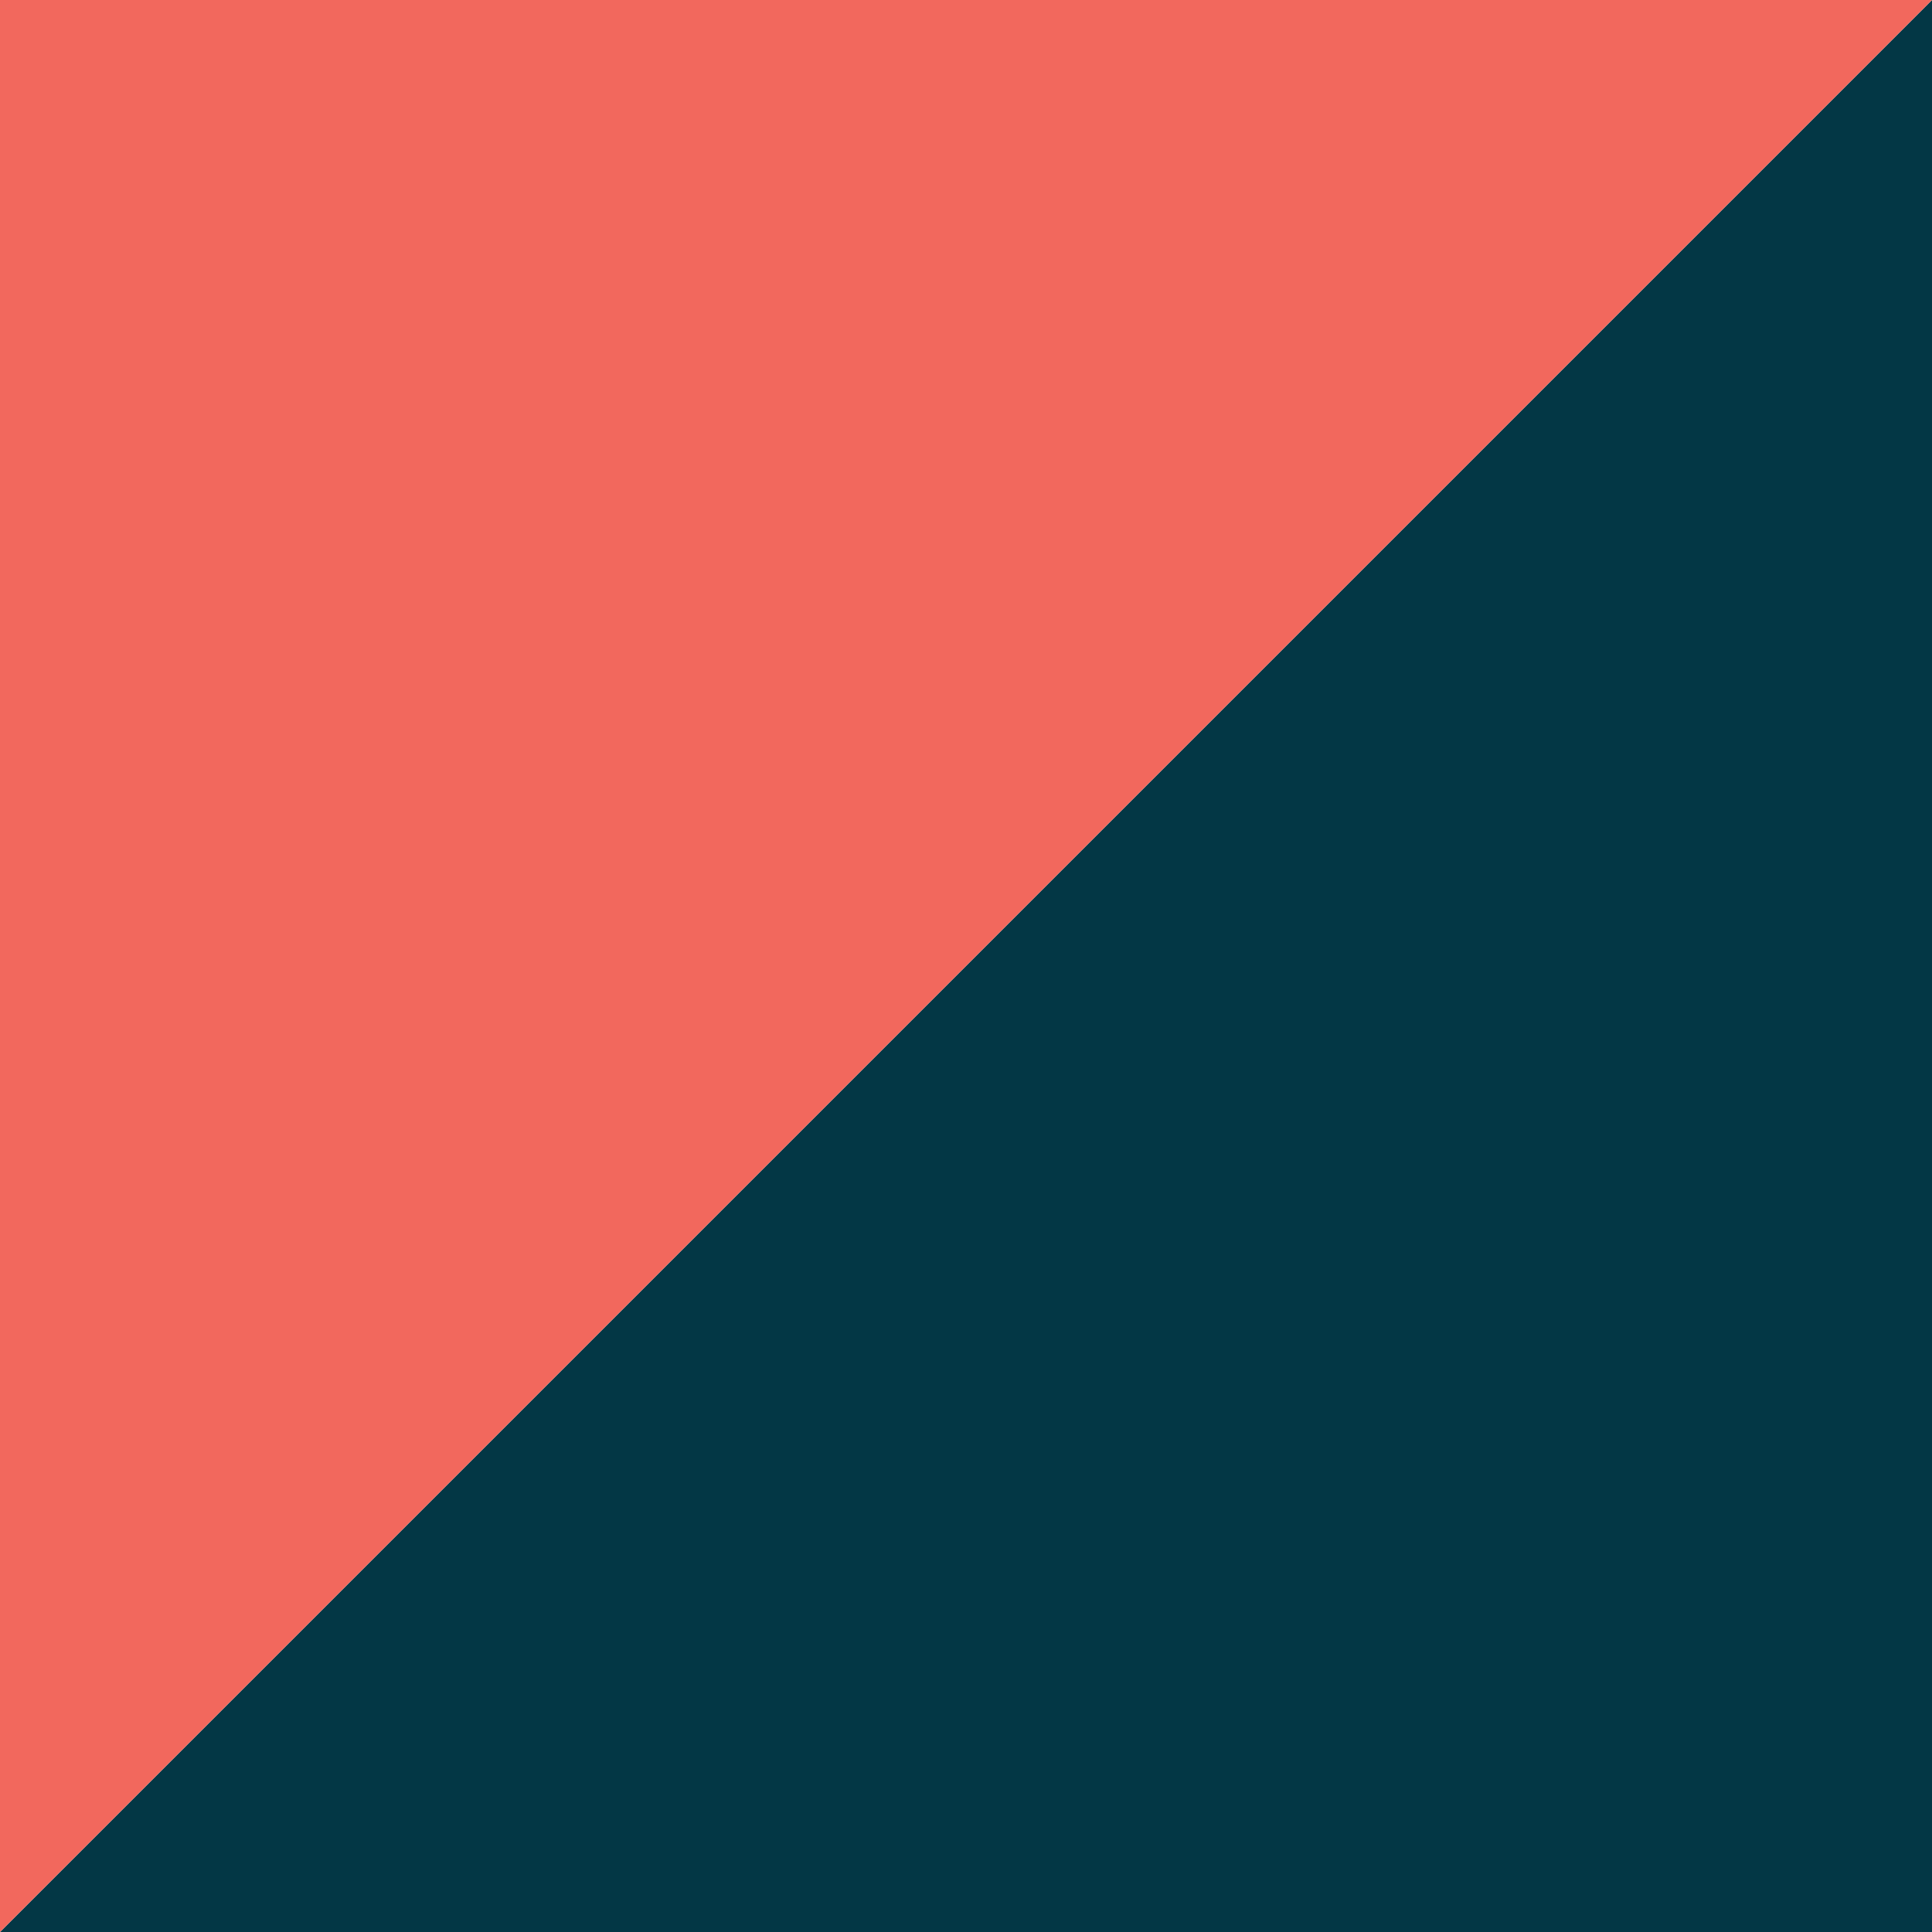
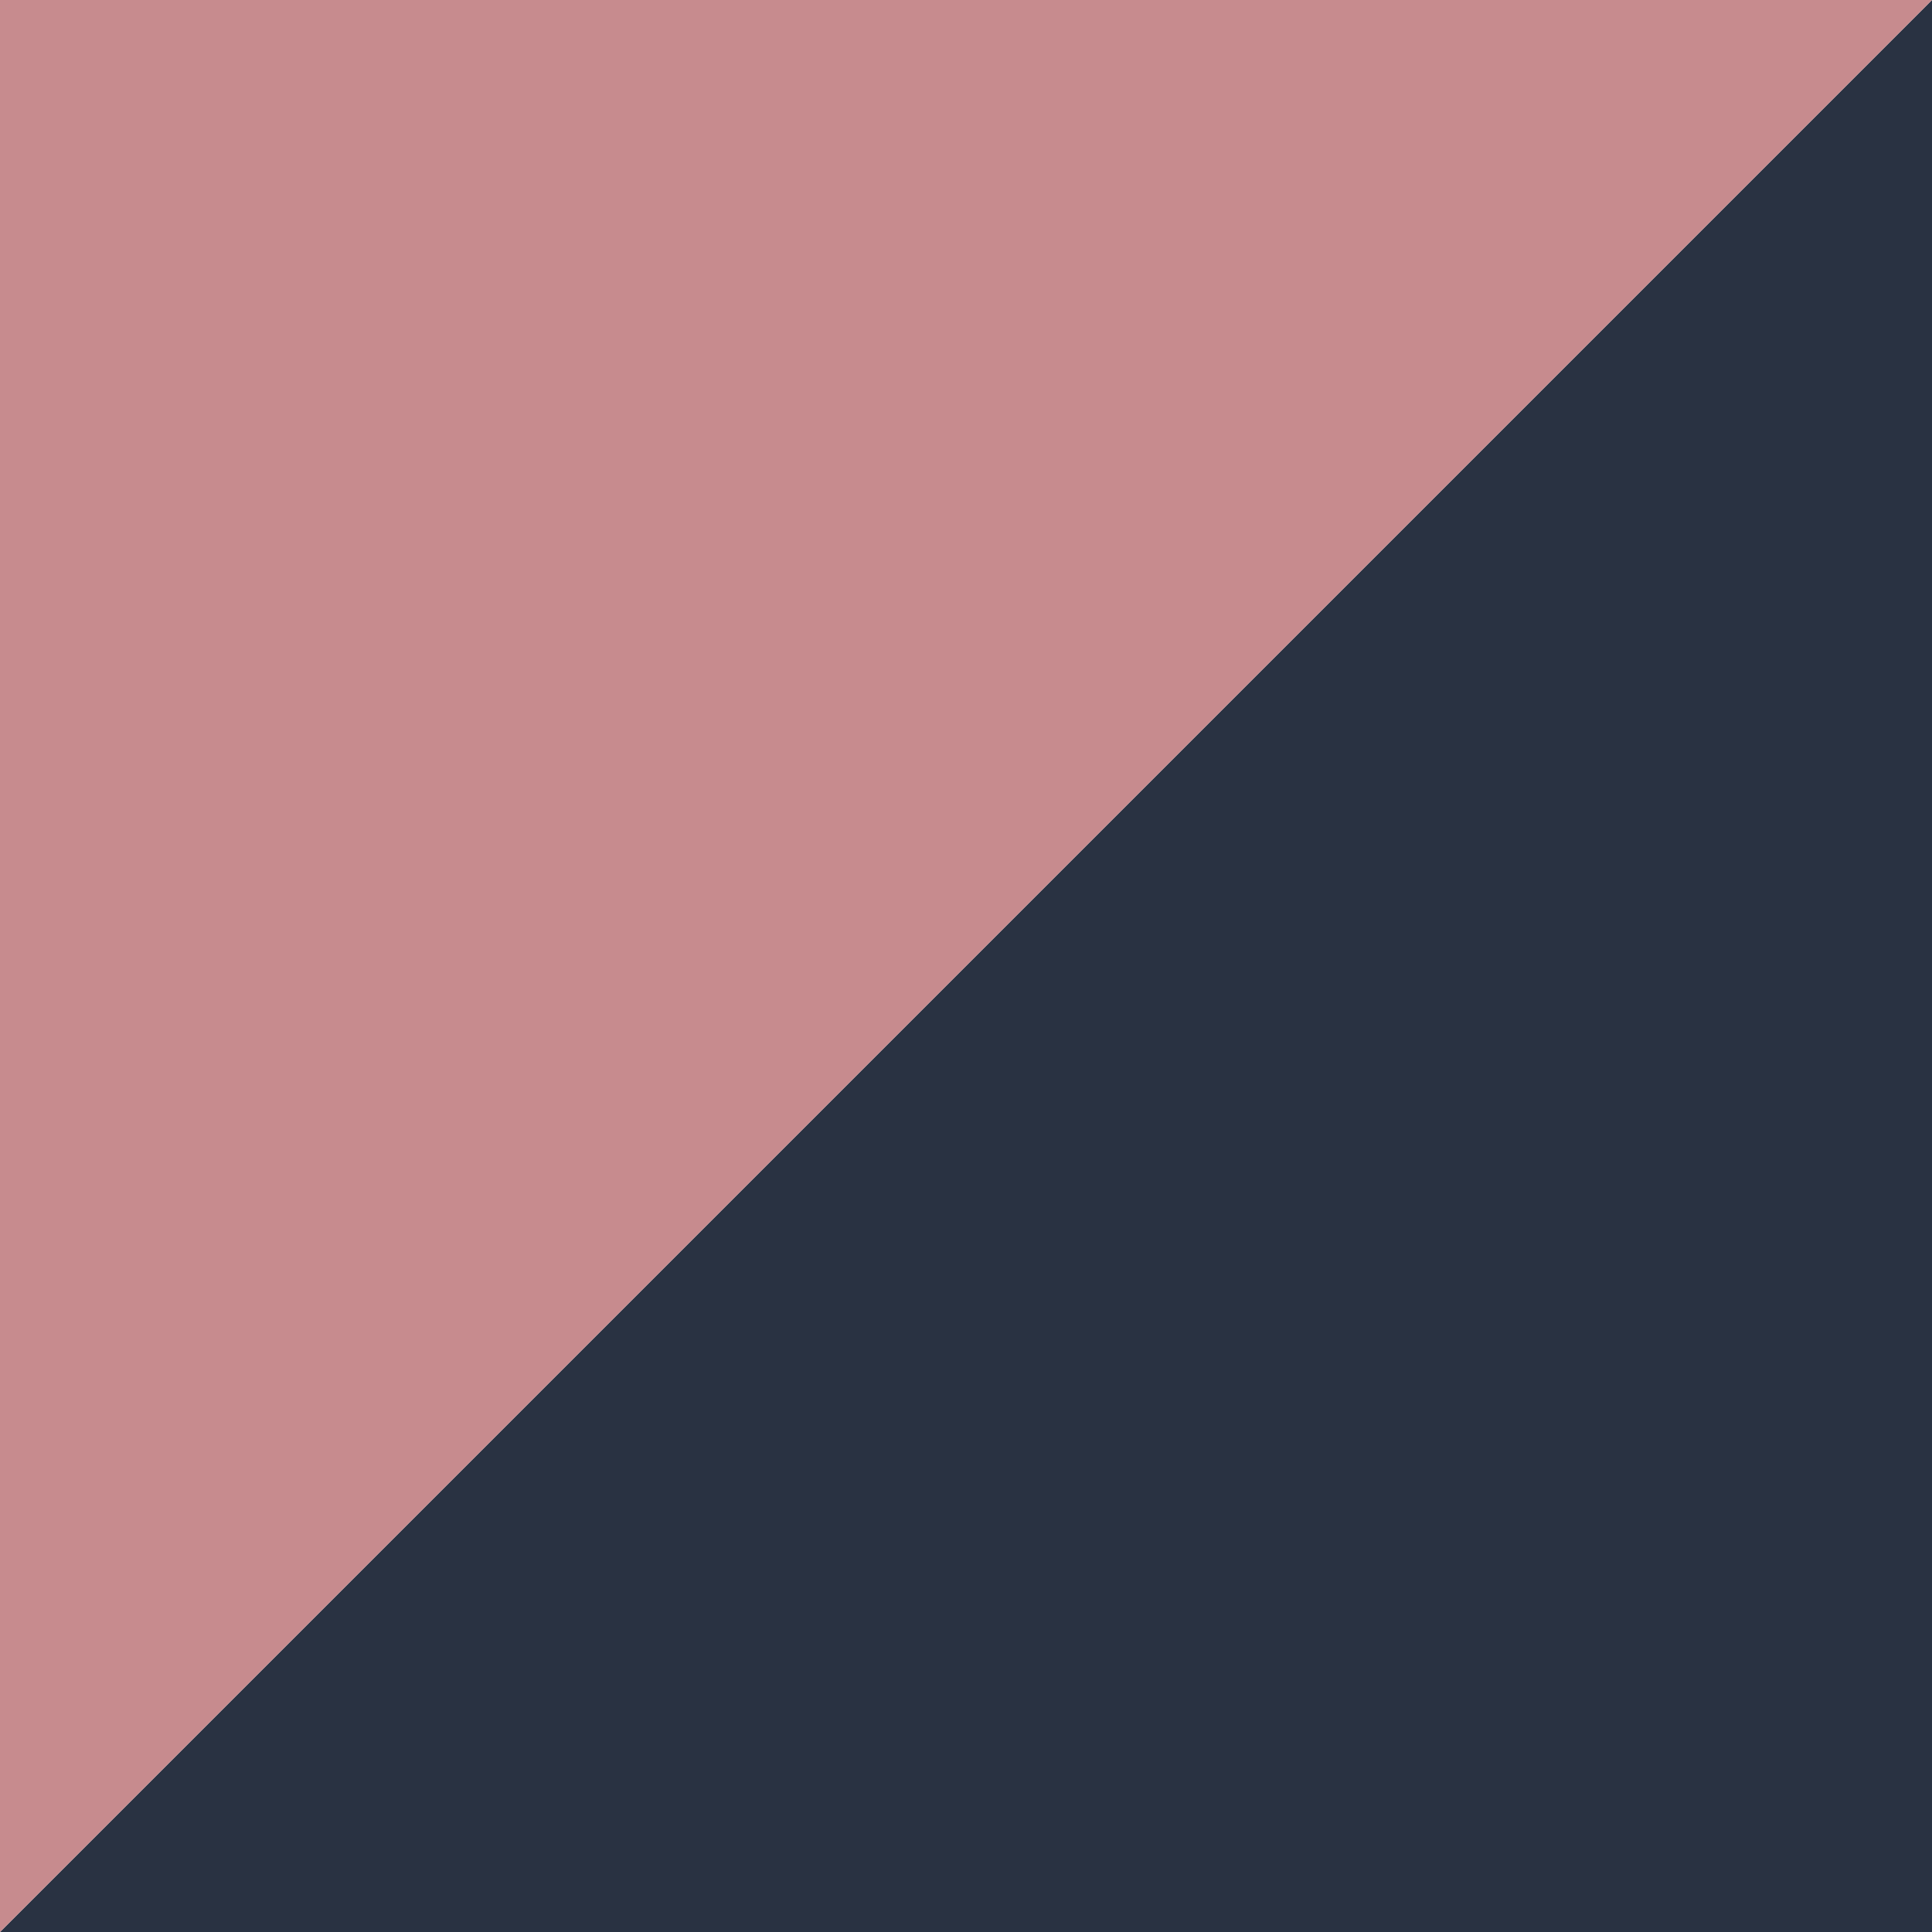
<svg xmlns="http://www.w3.org/2000/svg" width="200px" height="200px" viewBox="0 0 200 200" version="1.1">
  <defs />
  <g id="Page-1" stroke="none" stroke-width="1" fill="none" fill-rule="evenodd">
    <g id="Calendar-Triangle" fill-rule="nonzero">
      <g id="triangle">
-         <polygon id="Triangle" fill="#033745" points="200 0 200 200 0 200" />
-         <polygon id="Triangle-Copy" fill="#F2685D" points="200 0 0 0 0 200" />
+         <polygon id="Triangle" fill="#293242" points="200 0 200 200 0 200" />
+         <polygon id="Triangle-Copy" fill="#C78B8E" points="200 0 0 0 0 200" />
      </g>
    </g>
  </g>
</svg>
